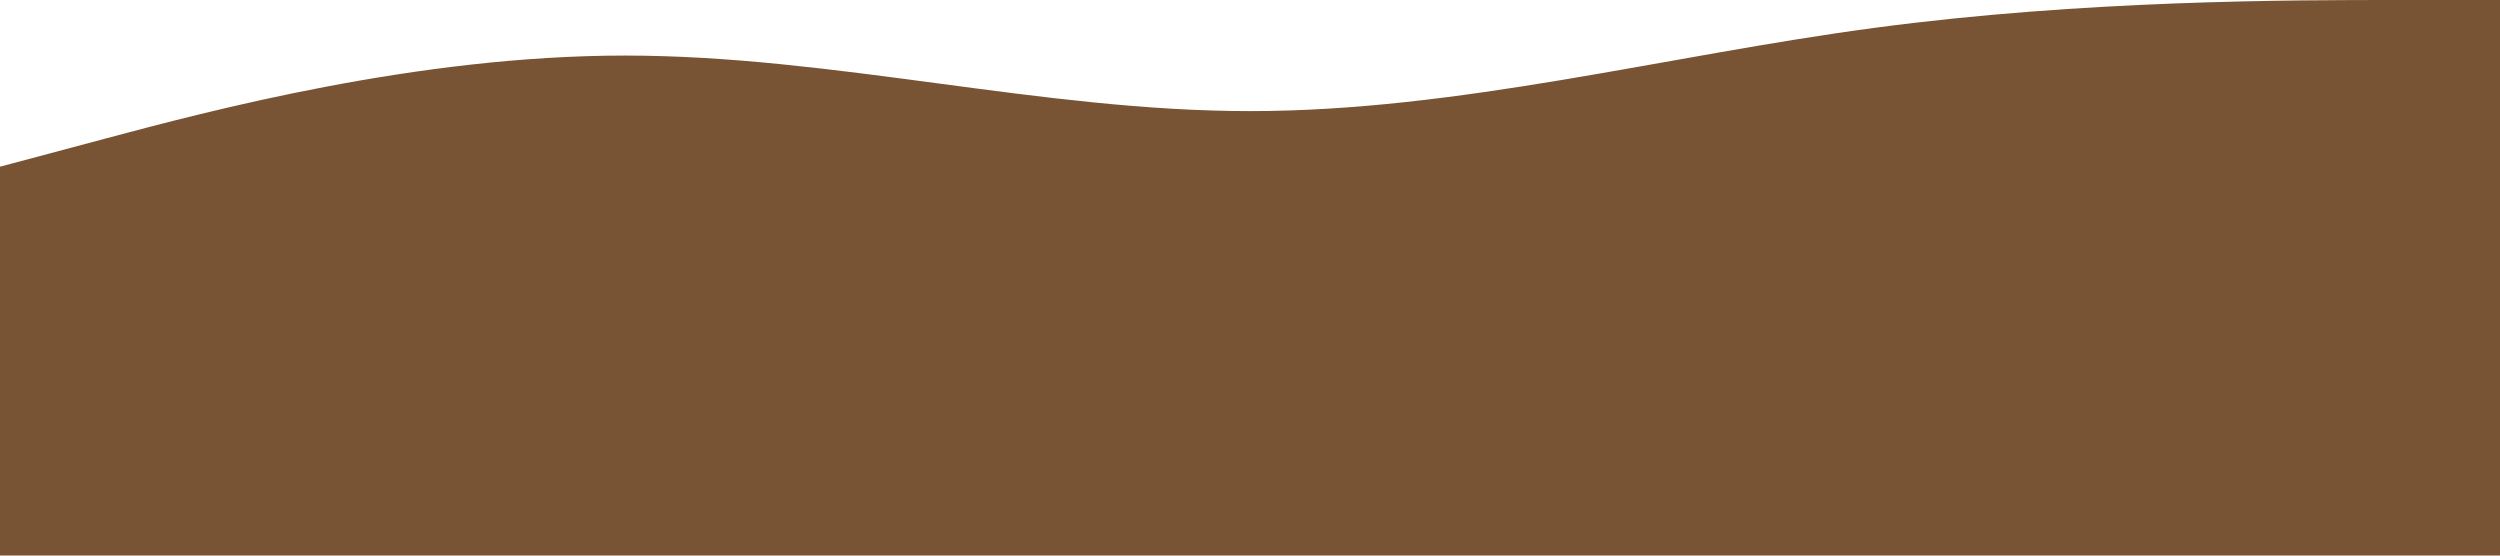
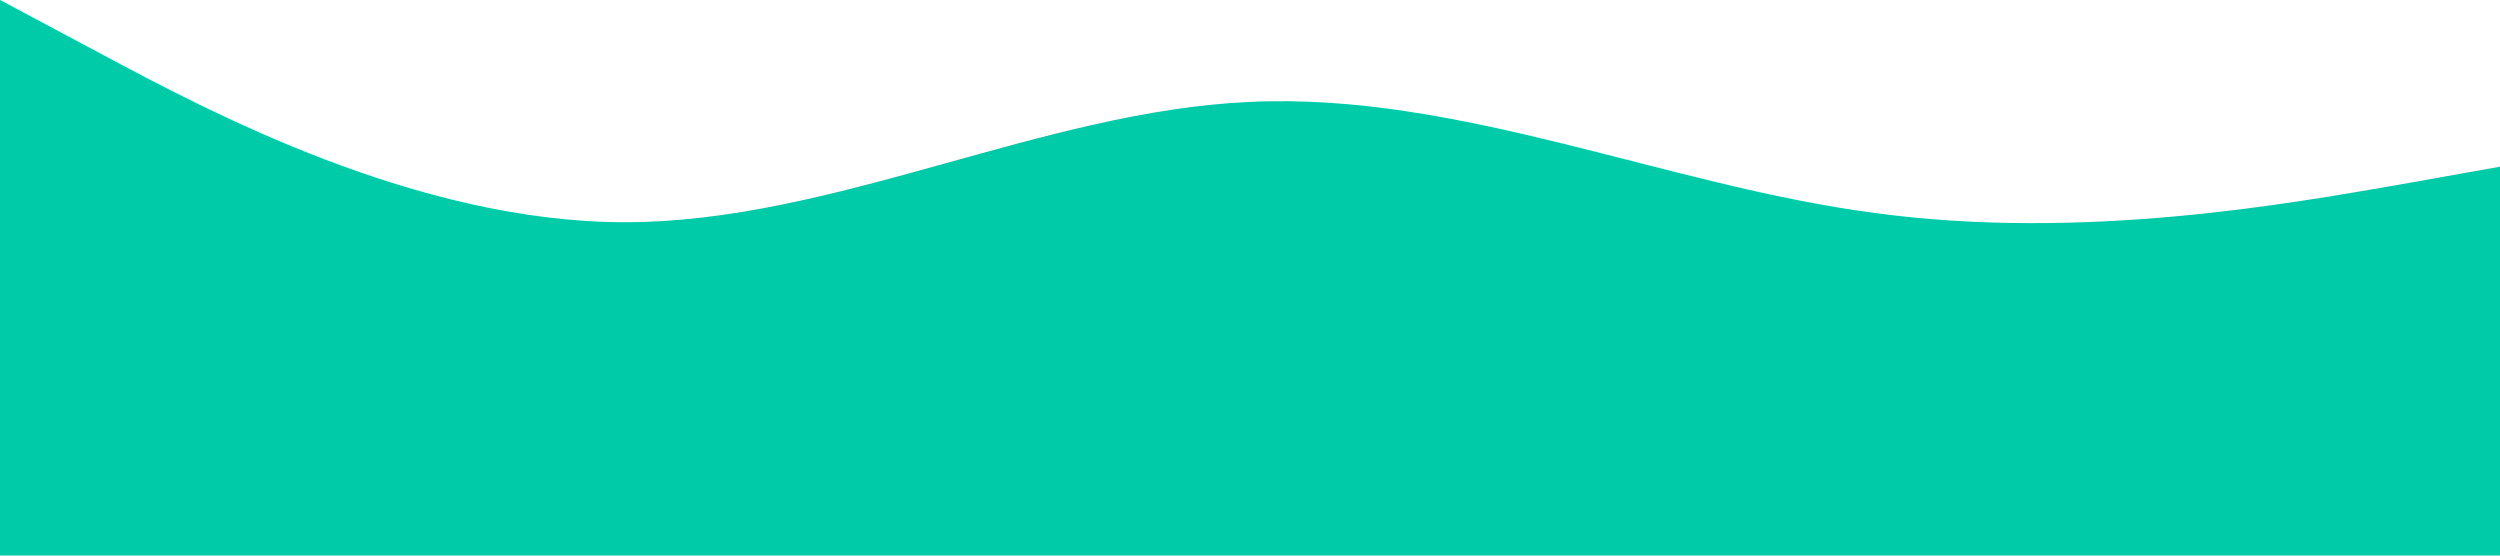
<svg xmlns="http://www.w3.org/2000/svg" viewBox="0 0 1440 320">
-   <path fill="#785434" fill-opacity="1" d="M0,96L60,80C120,64,240,32,360,32C480,32,600,64,720,64C840,64,960,32,1080,16C1200,0,1320,0,1380,0L1440,0L1440,320L1380,320C1320,320,1200,320,1080,320C960,320,840,320,720,320C600,320,480,320,360,320C240,320,120,320,60,320L0,320Z" />
+   <path fill="#00cba9" fill-opacity="1" d="M0,0L60,32C120,64,240,128,360,128C480,128,600,64,720,58.7C840,53,960,107,1080,122.7C1200,139,1320,117,1380,106.7L1440,96L1440,320L1380,320C1320,320,1200,320,1080,320C960,320,840,320,720,320C600,320,480,320,360,320C240,320,120,320,60,320L0,320Z" />
</svg>
